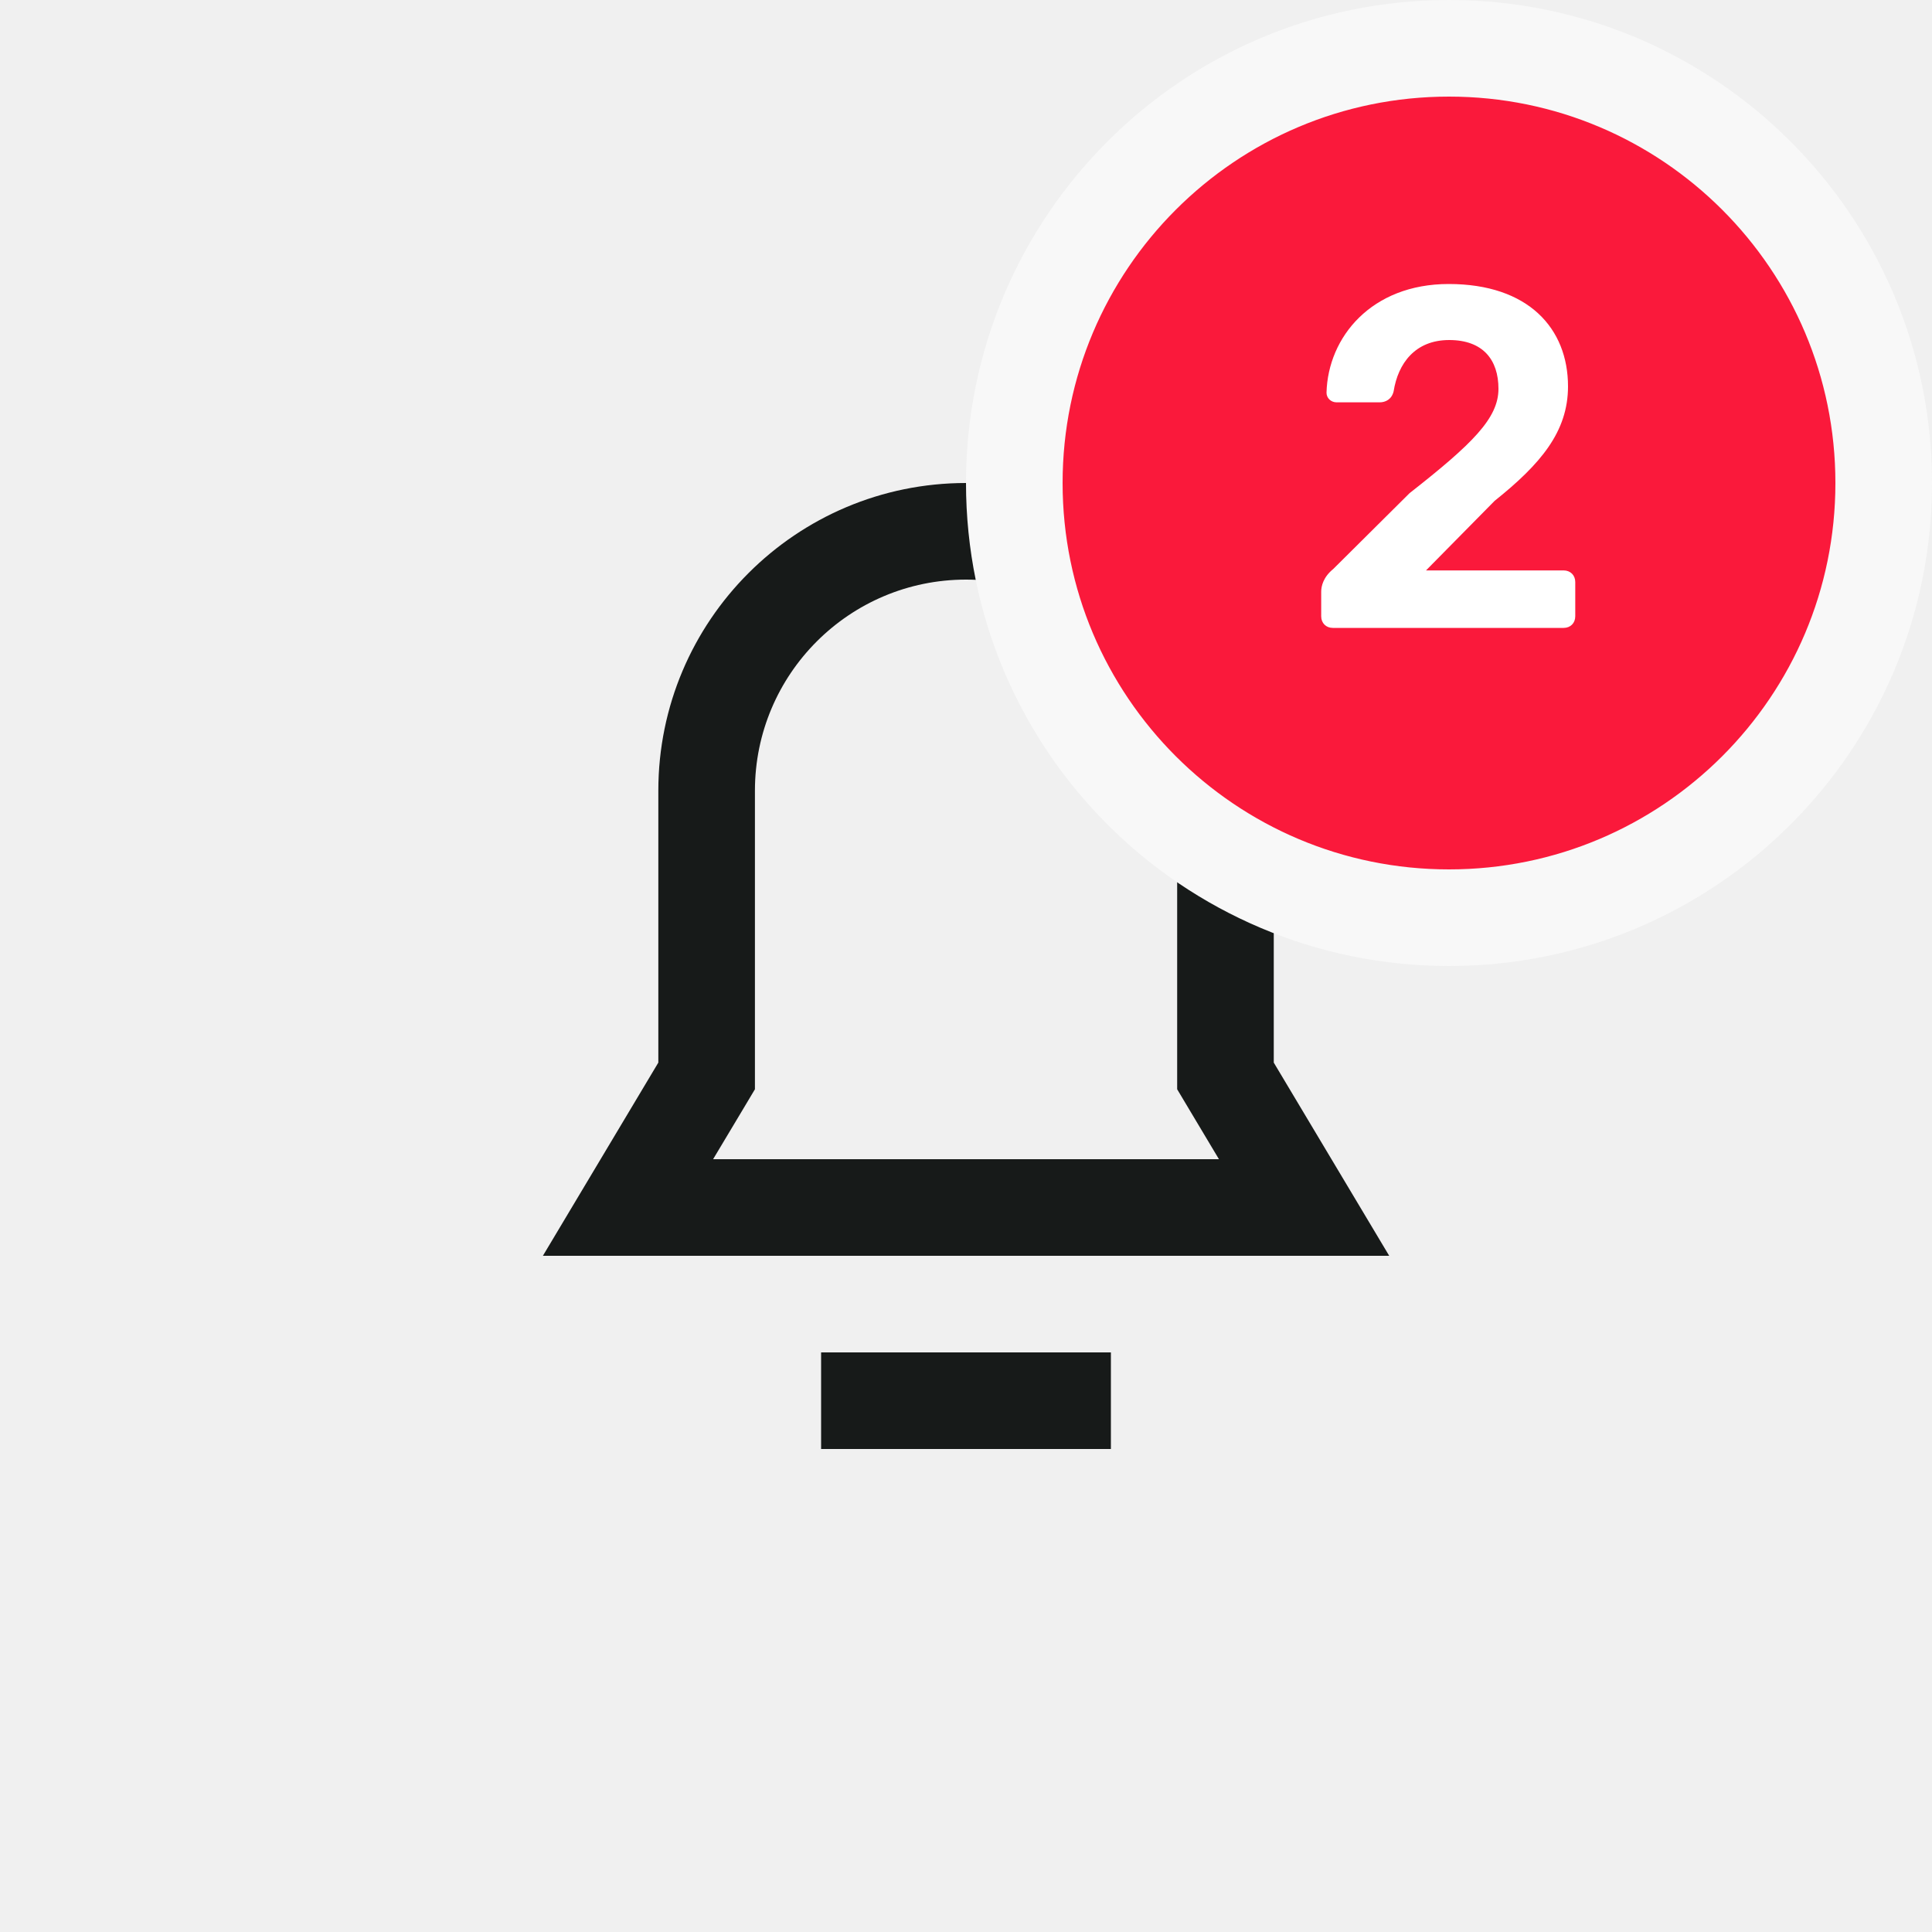
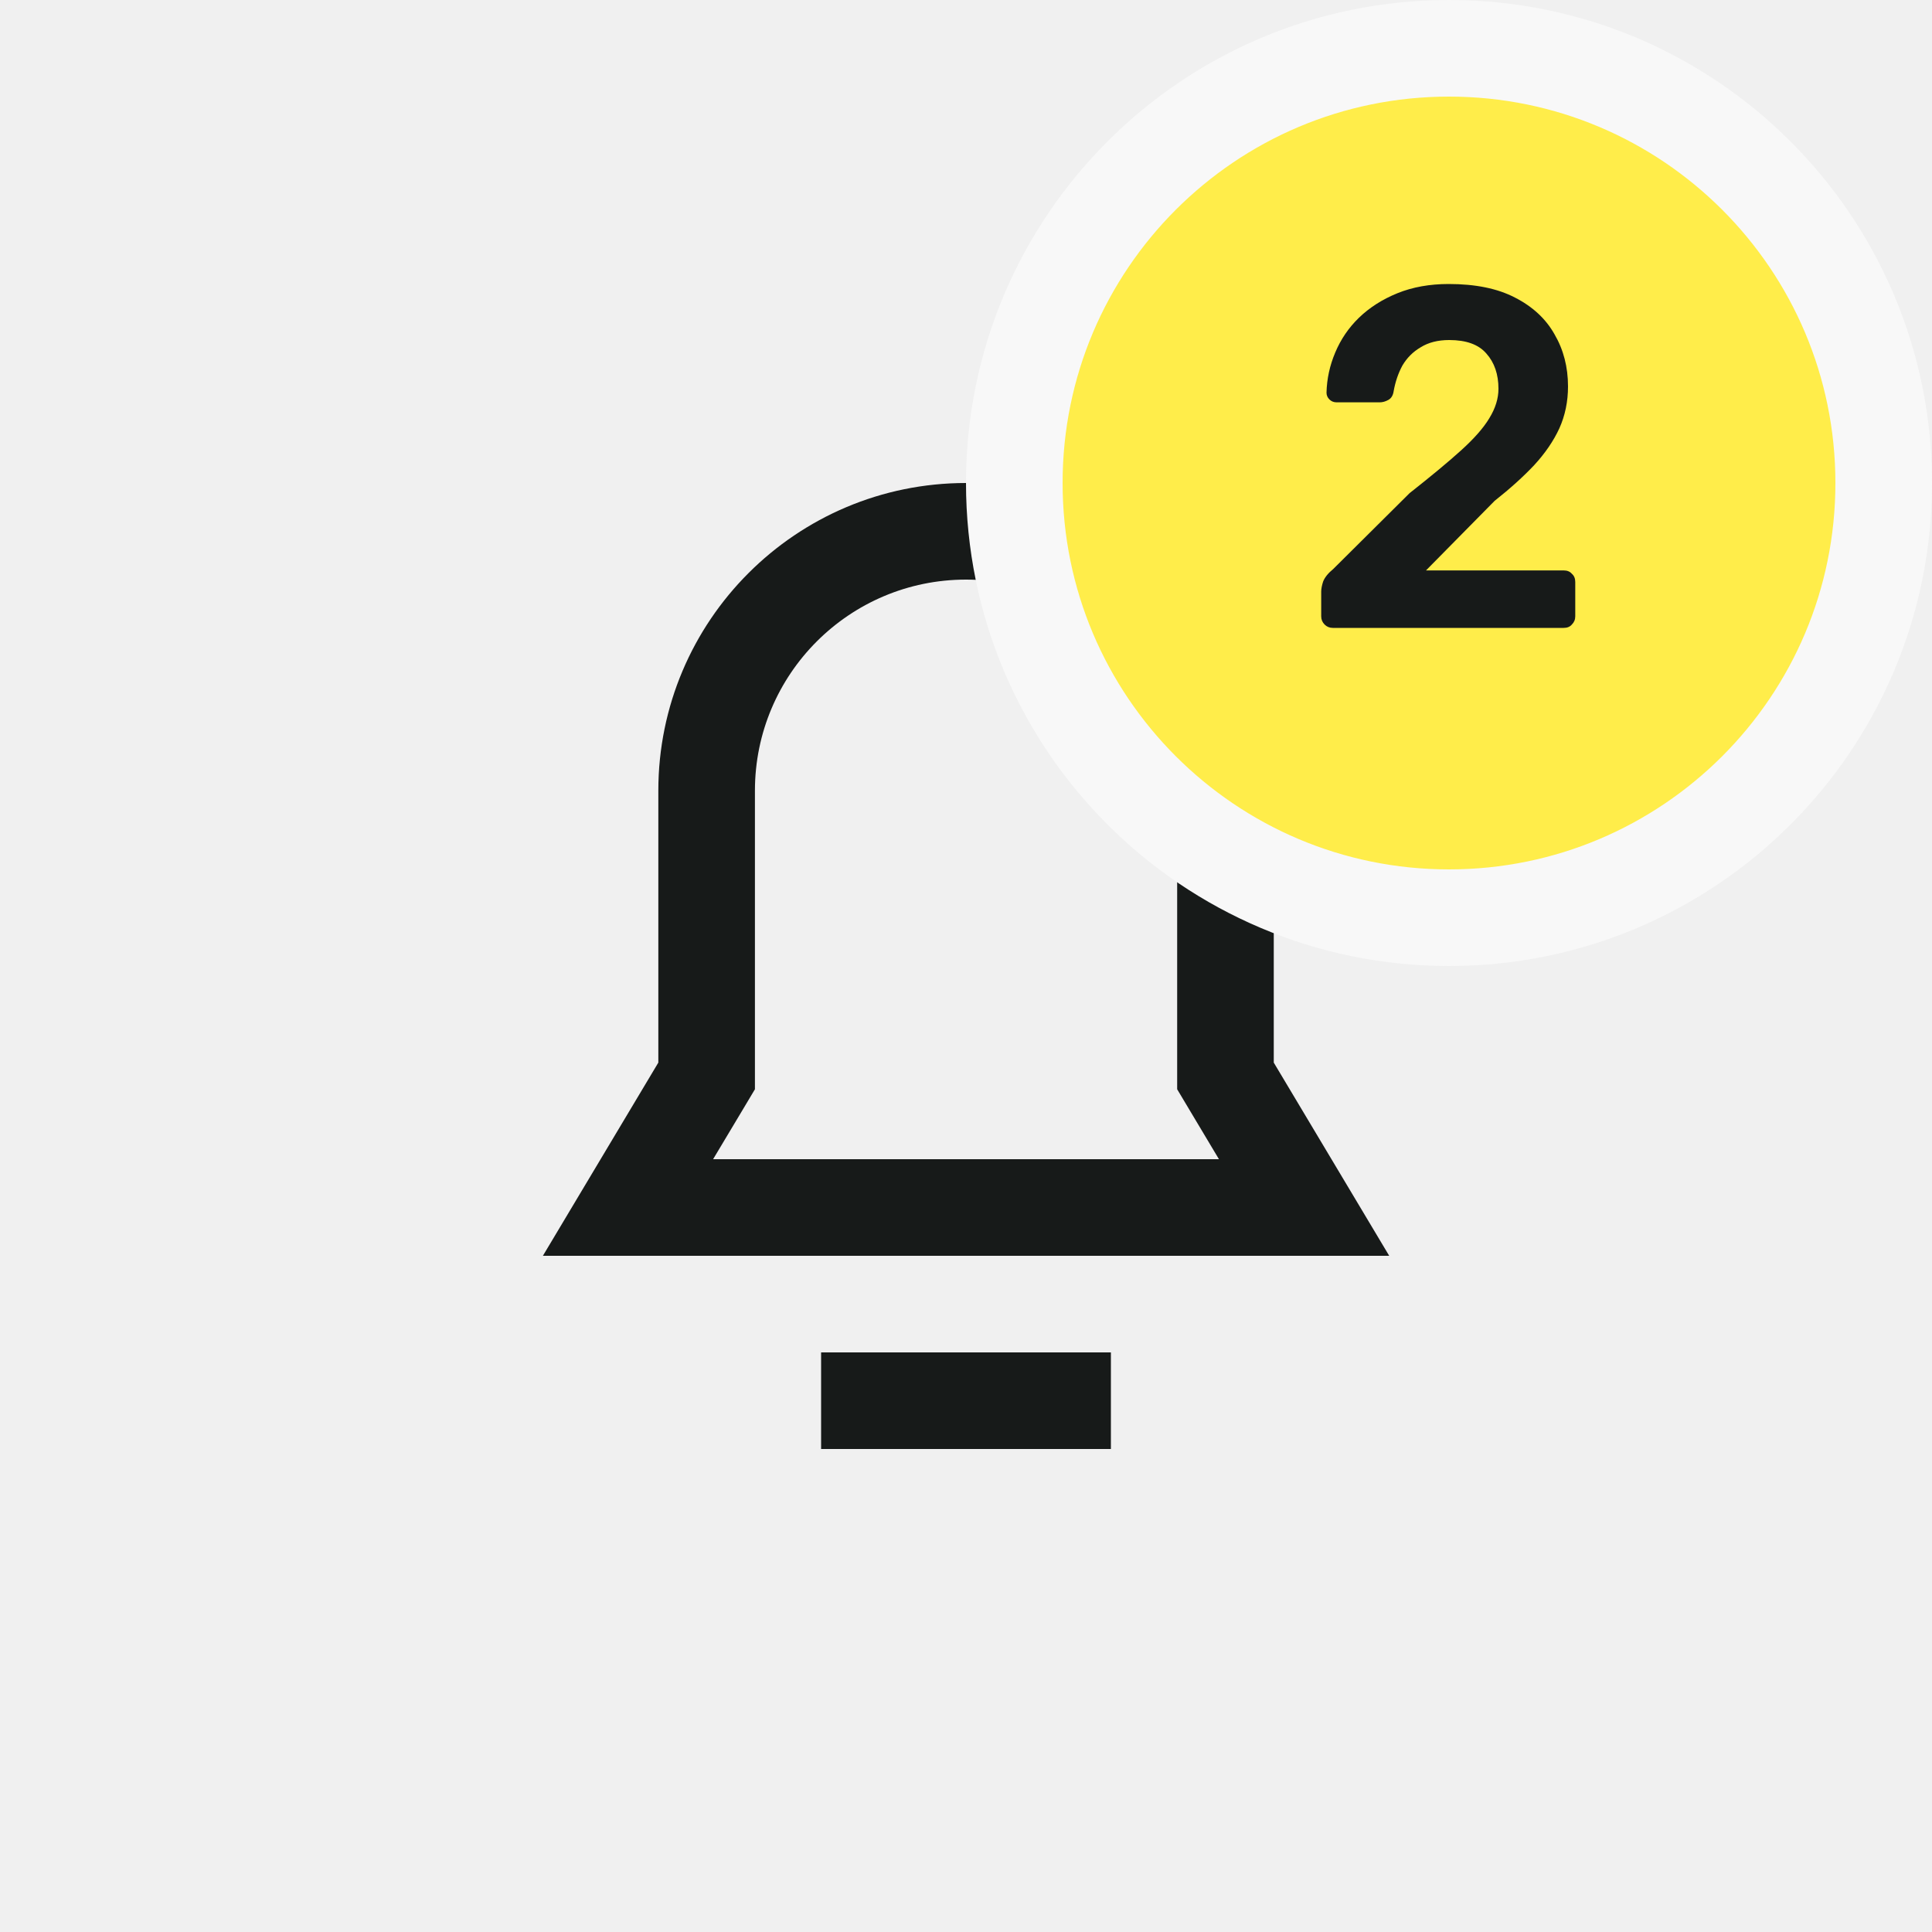
<svg xmlns="http://www.w3.org/2000/svg" width="40" height="40" viewBox="0 0 40 40" fill="none">
  <path fill-rule="evenodd" clip-rule="evenodd" d="M12.435 24L13.63 22V16.371C13.63 12.853 16.482 10 20.001 10C23.52 10 26.372 12.853 26.372 16.371V22L27.567 24L28.762 26H26.432H13.57H11.24L12.435 24ZM24.655 23.026L25.237 24H14.764L15.347 23.026L15.63 22.552V22V16.371C15.63 13.957 17.587 12 20.001 12C22.415 12 24.372 13.957 24.372 16.371V22V22.552L24.655 23.026ZM18 28H17V30H18H22H23V28H22H18Z" fill="#171A19" />
-   <circle cx="30" cy="10" r="9" fill="#FA193B" stroke="#F8F8F8" stroke-width="2" />
-   <path d="M27.594 13H32.374C32.514 13 32.614 12.9 32.614 12.76V12.05C32.614 11.91 32.514 11.81 32.374 11.81H29.524L30.944 10.37C31.894 9.61 32.464 8.94 32.464 8C32.464 6.8 31.644 5.88 29.994 5.88C28.394 5.88 27.494 6.98 27.464 8.13C27.464 8.24 27.554 8.33 27.674 8.33H28.564C28.684 8.33 28.814 8.27 28.854 8.1C28.944 7.53 29.294 7.04 30.004 7.04C30.704 7.04 31.024 7.45 31.024 8.05C31.024 8.66 30.484 9.19 29.184 10.21L27.604 11.78C27.394 11.95 27.354 12.14 27.354 12.25V12.76C27.354 12.9 27.454 13 27.594 13Z" fill="white" />
+   <circle cx="30" cy="10" r="9" fill="#FFED4A" stroke="#F8F8F8" stroke-width="2" />
+   <path d="M27.594 13C27.528 13 27.471 12.977 27.424 12.93C27.378 12.883 27.354 12.827 27.354 12.76V12.25C27.354 12.19 27.368 12.12 27.394 12.04C27.428 11.953 27.498 11.867 27.604 11.78L29.184 10.21C29.624 9.863 29.978 9.57 30.244 9.33C30.518 9.083 30.714 8.86 30.834 8.66C30.961 8.453 31.024 8.25 31.024 8.05C31.024 7.75 30.941 7.507 30.774 7.32C30.614 7.133 30.358 7.04 30.004 7.04C29.771 7.04 29.574 7.09 29.414 7.19C29.254 7.283 29.128 7.41 29.034 7.57C28.948 7.73 28.888 7.907 28.854 8.1C28.841 8.187 28.804 8.247 28.744 8.28C28.684 8.313 28.624 8.33 28.564 8.33H27.674C27.614 8.33 27.564 8.31 27.524 8.27C27.484 8.23 27.464 8.183 27.464 8.13C27.471 7.843 27.531 7.567 27.644 7.3C27.758 7.027 27.921 6.787 28.134 6.58C28.354 6.367 28.621 6.197 28.934 6.07C29.248 5.943 29.601 5.88 29.994 5.88C30.548 5.88 31.004 5.973 31.364 6.16C31.731 6.347 32.004 6.6 32.184 6.92C32.371 7.24 32.464 7.6 32.464 8C32.464 8.313 32.404 8.603 32.284 8.87C32.164 9.13 31.991 9.383 31.764 9.63C31.538 9.87 31.264 10.117 30.944 10.37L29.524 11.81H32.374C32.448 11.81 32.504 11.833 32.544 11.88C32.591 11.92 32.614 11.977 32.614 12.05V12.76C32.614 12.827 32.591 12.883 32.544 12.93C32.504 12.977 32.448 13 32.374 13H27.594Z" fill="#171A19" />
</svg>
